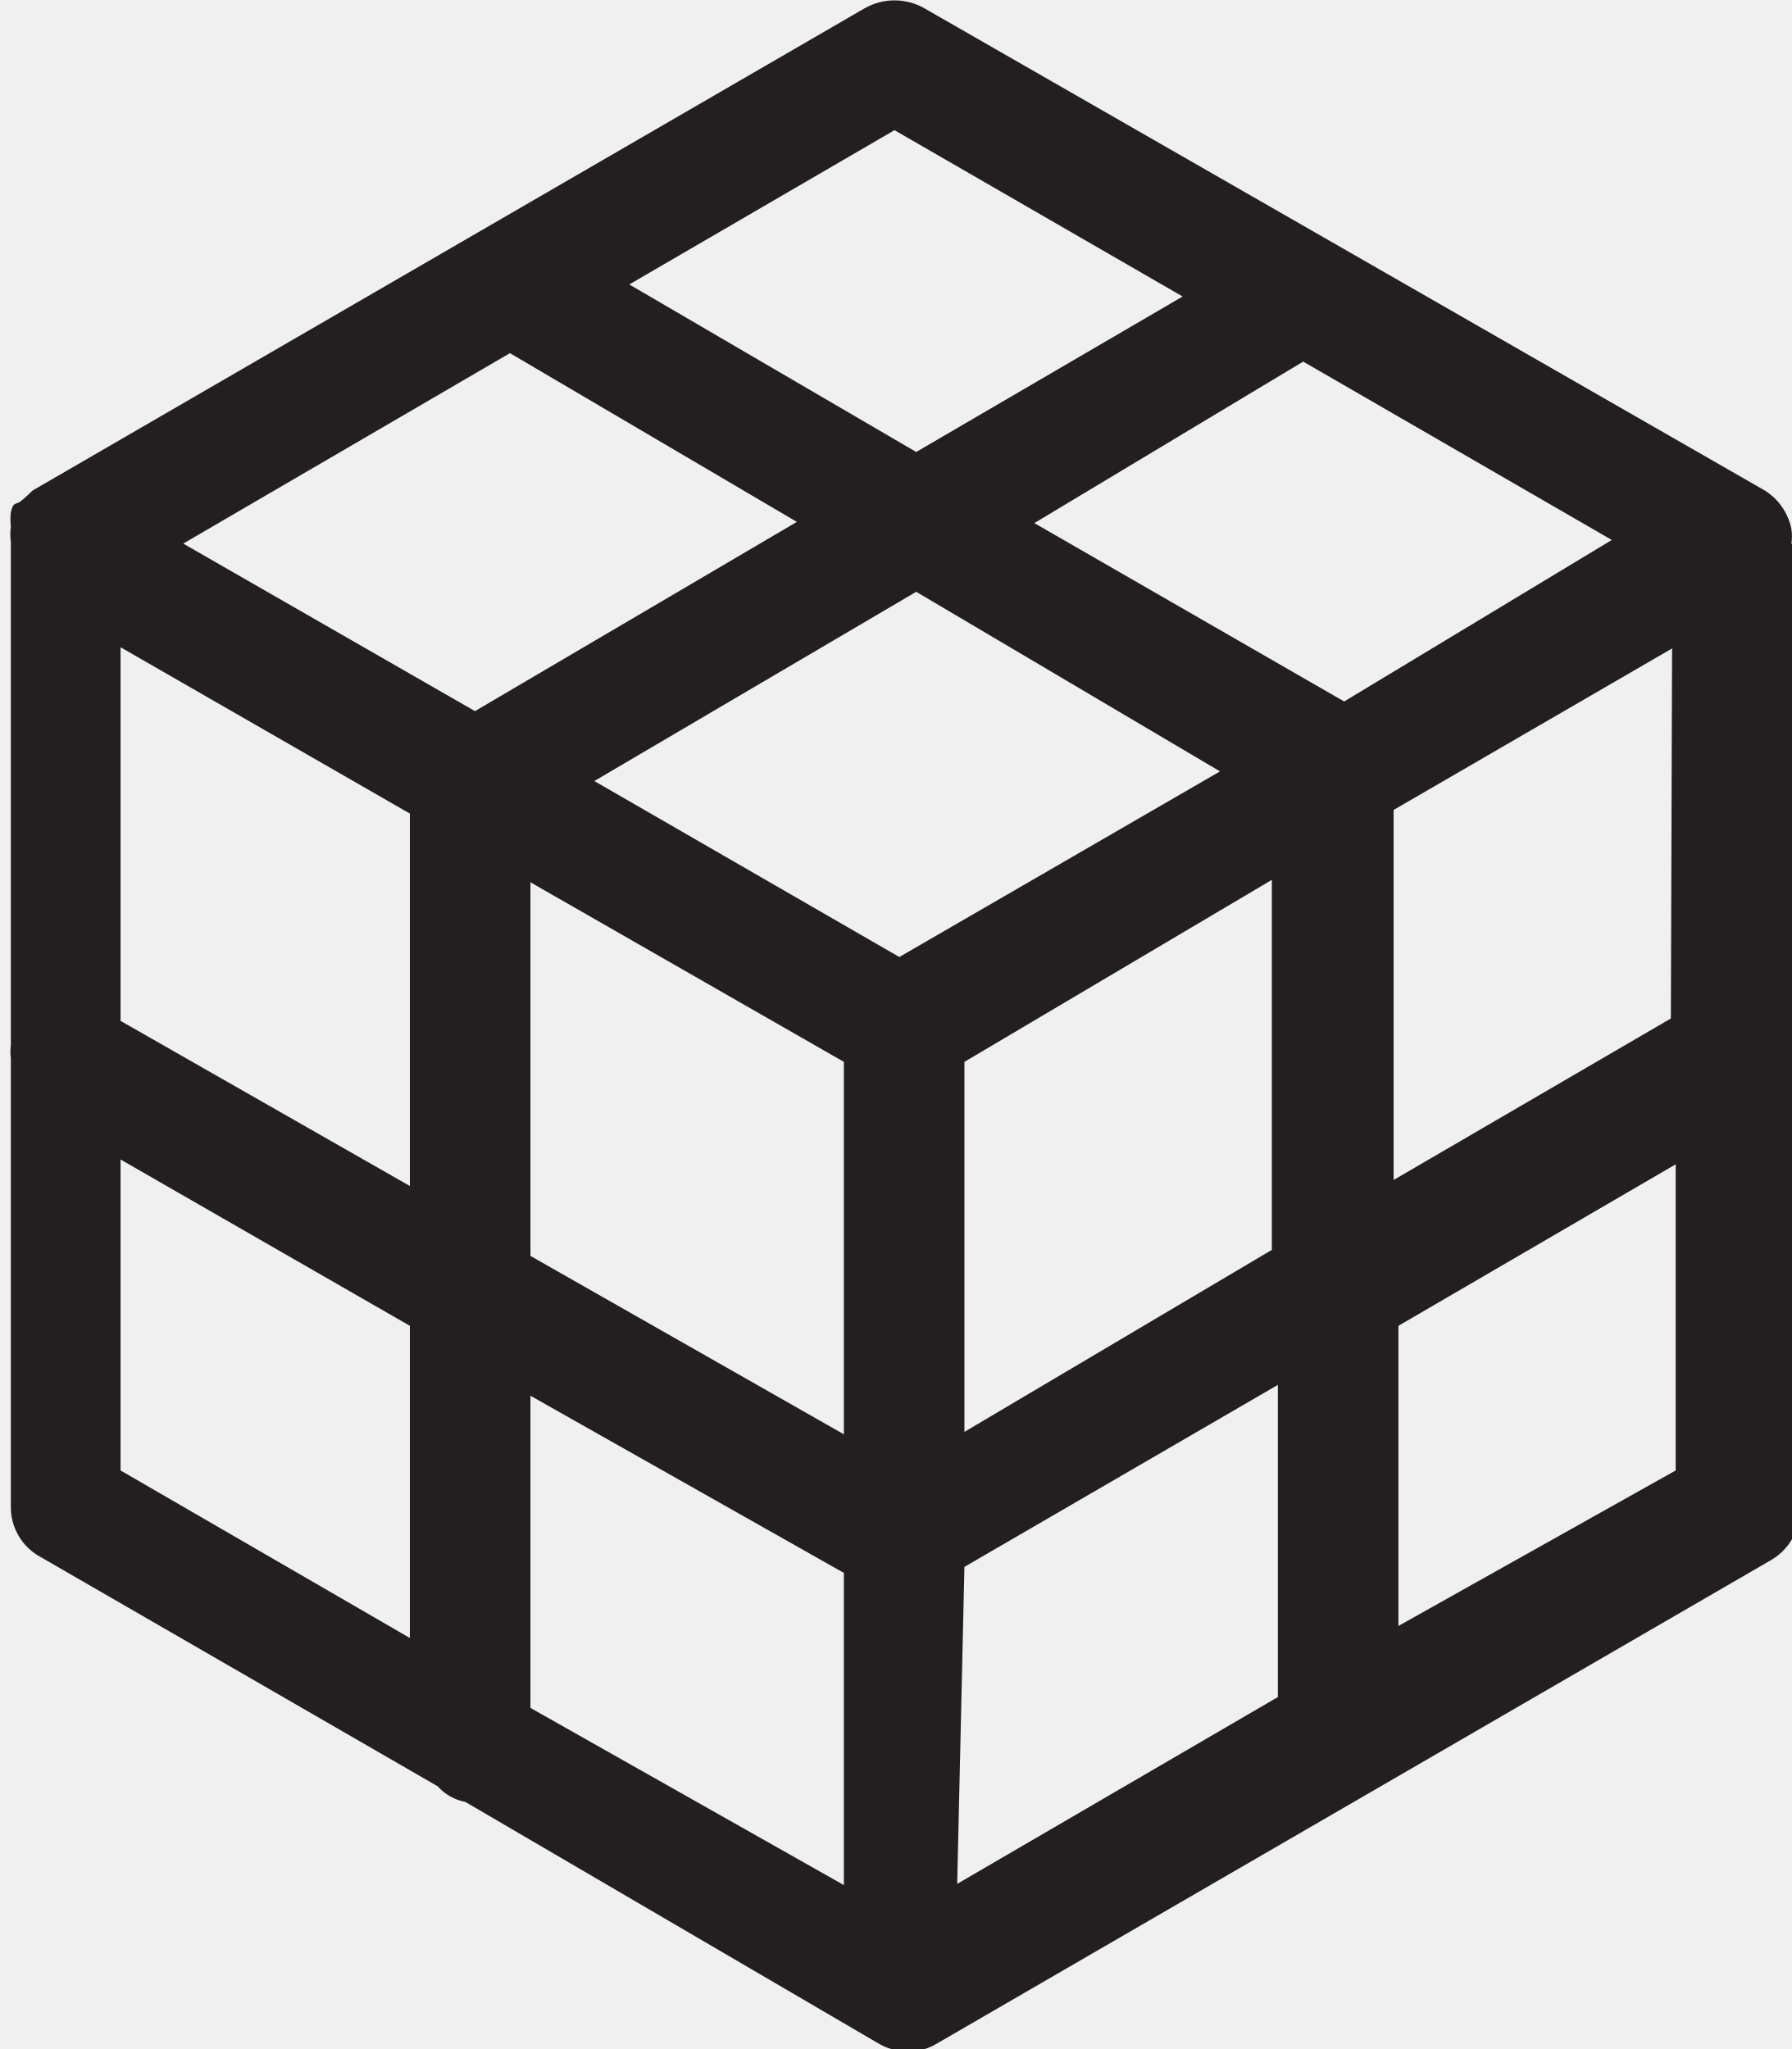
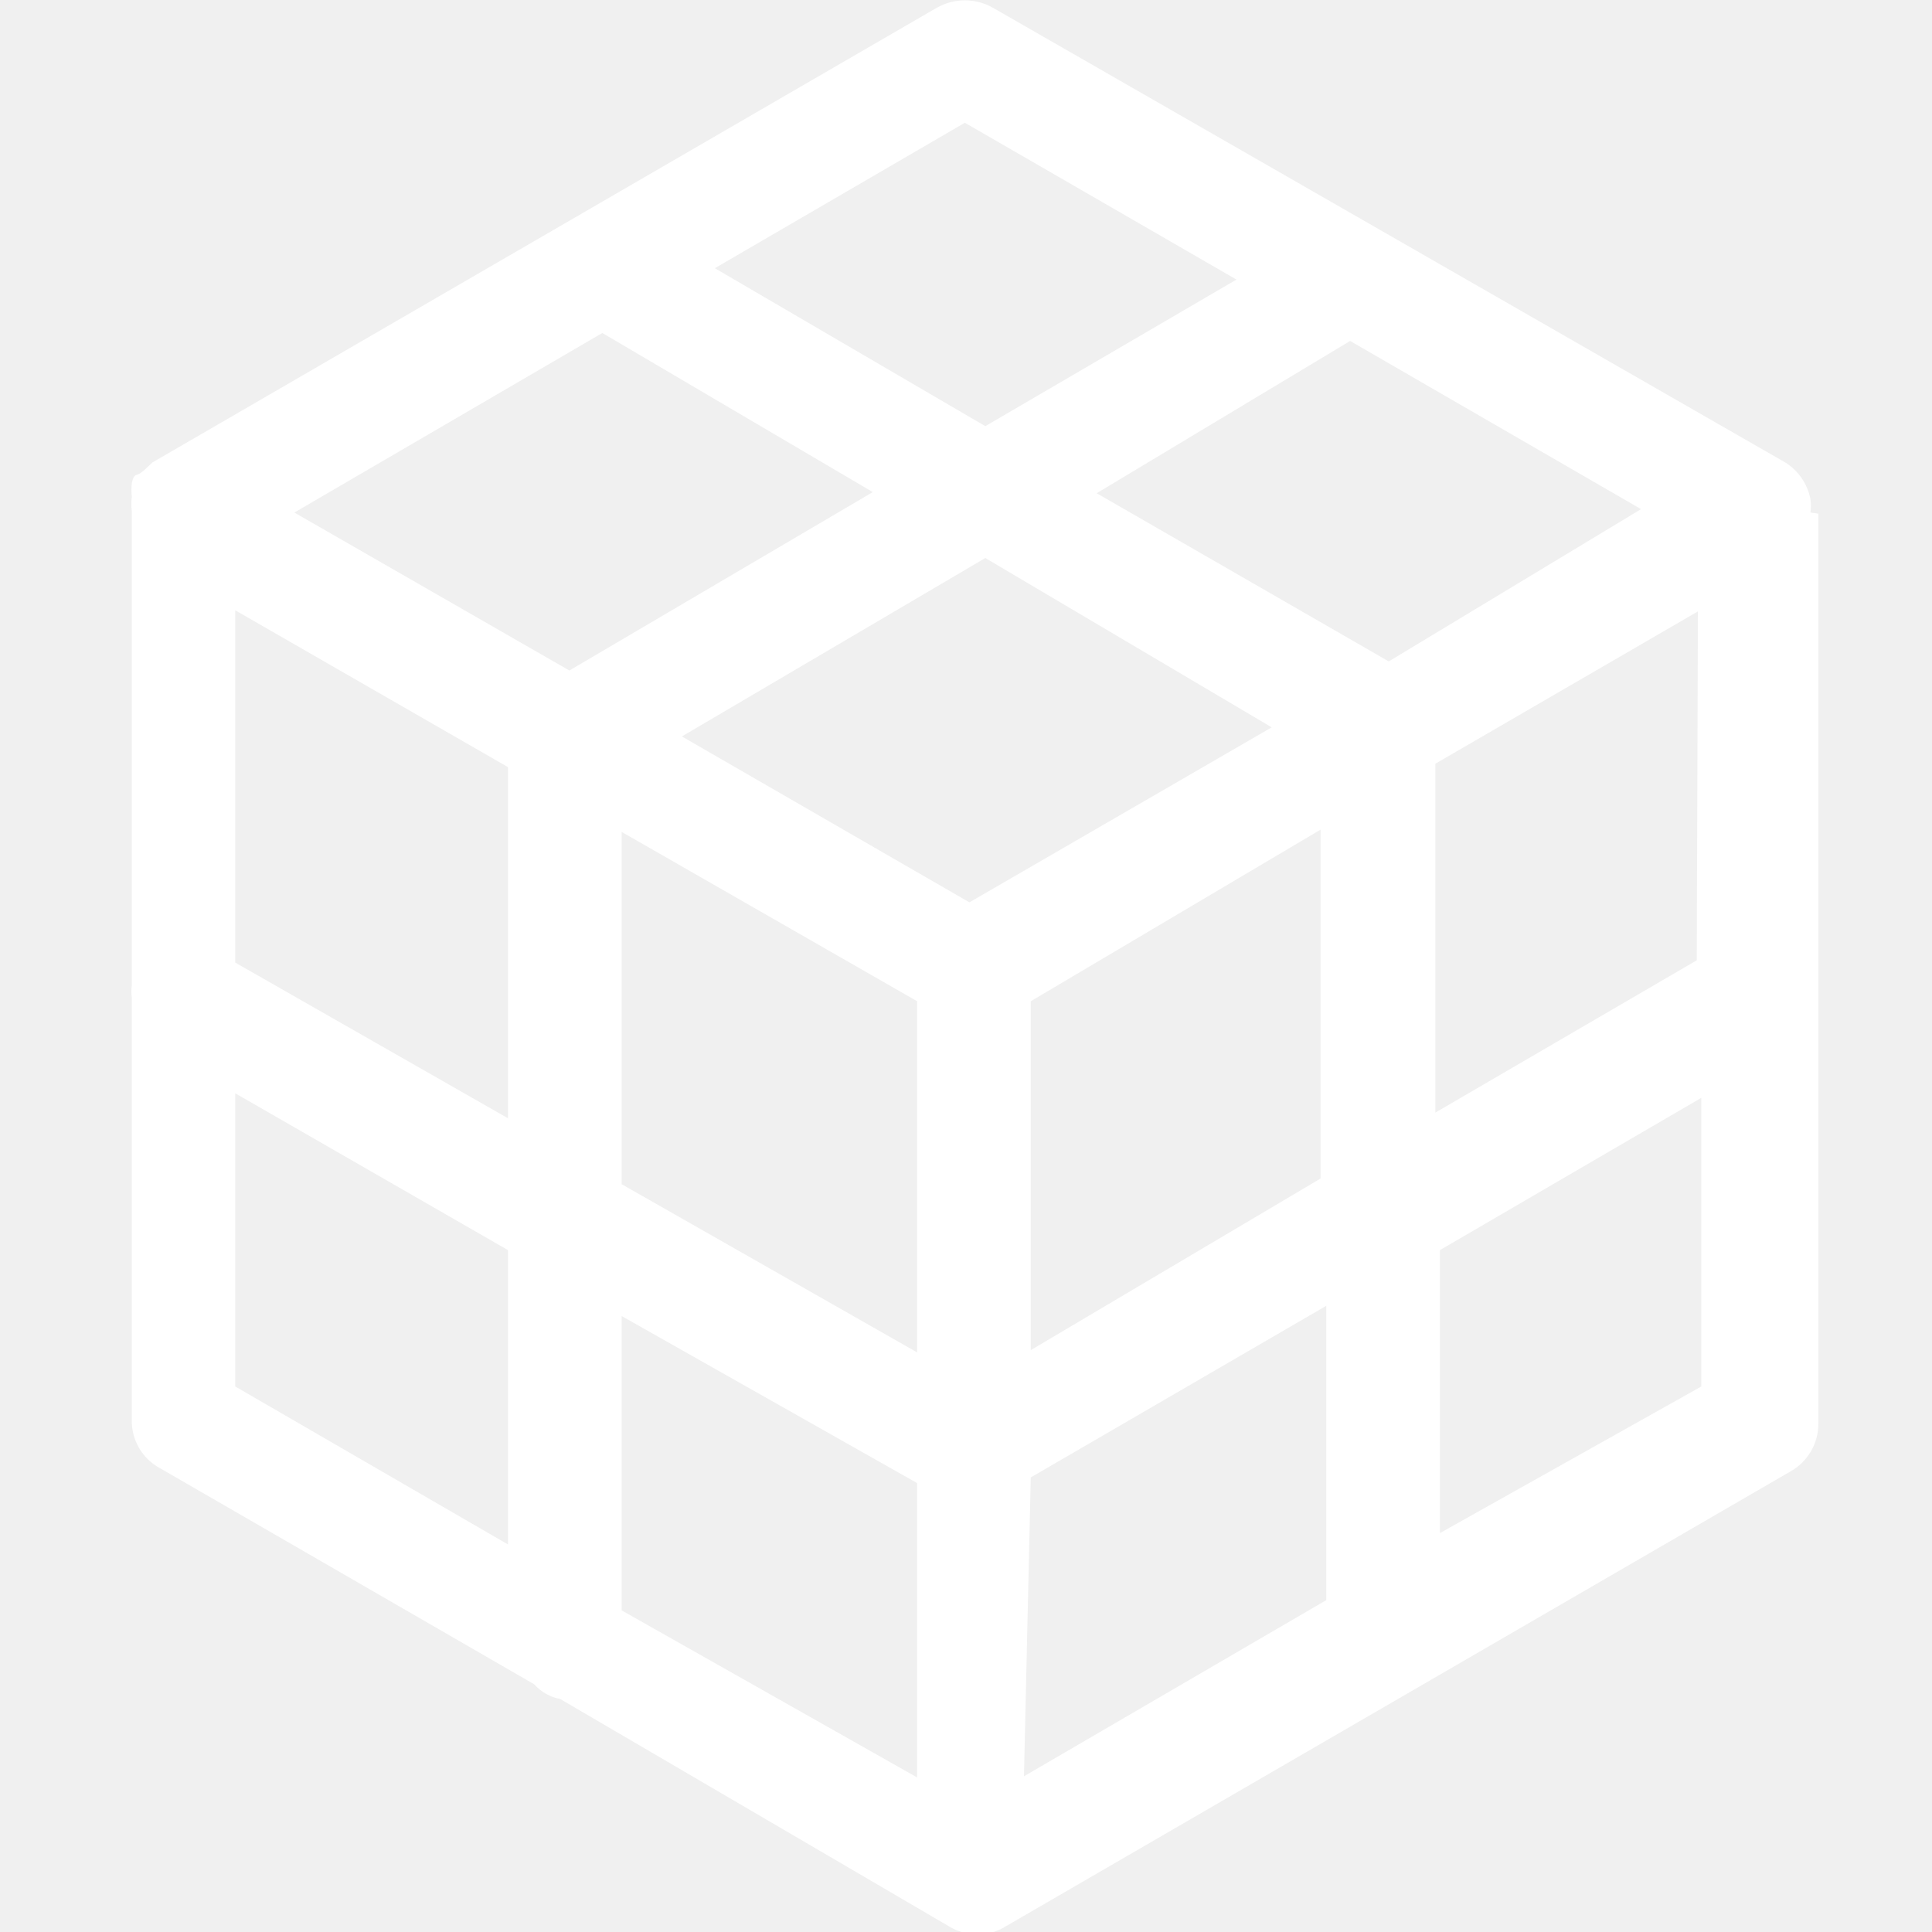
- <svg xmlns="http://www.w3.org/2000/svg" viewBox="0 0 14.86 17">
+ <svg xmlns="http://www.w3.org/2000/svg" width="30" height="30" viewBox="0 0 14.86 17">
  <defs>
    <style>
      .cls-1 {
-         fill: #231f20;
+         fill: white;
      }
    </style>
  </defs>
  <g id="Layer_2" data-name="Layer 2">
    <g id="Layer_1-2" data-name="Layer 1">
      <path class="cls-1" d="M14.86,4.51a.42.42,0,0,0,0-.12.49.49,0,0,0-.22-.32L7.67.07a.5.5,0,0,0-.5,0l-6.9,4s-.06.06-.1.09-.06,0-.08.09a.53.53,0,0,0,0,.12.5.5,0,0,0,0,.13V8.67a.4.4,0,0,0,0,.11v3.71a.47.47,0,0,0,.25.43l3.29,1.9a.41.41,0,0,0,.23.13l3.42,2a.47.47,0,0,0,.25.07.45.45,0,0,0,.25-.07h0l6.9-4a.48.48,0,0,0,.25-.43l0-8Zm-1,3.94-2.3,1.34V6.72l2.31-1.34ZM1,5.37,3.4,6.75V9.84L1,8.47ZM7.46,7.94,4.93,6.48,7.6,4.91,10.12,6.4ZM4.4,7.32,7,8.81V11.9L4.4,10.42ZM7,13.05v2.59L4.4,14.17V11.58Zm1-2.47V8.81L10.55,7.3v3.07L8,11.88Zm3.15-4.76L8.58,4.34,10.81,3l2.56,1.48ZM7.42,1.08,9.81,2.46,7.6,3.75,5.22,2.36ZM4.23,2.93l2.38,1.4L3.94,5.9,1.52,4.51ZM1,9.62,3.4,11v2.59L1,12.2ZM8,13l2.6-1.51v2.59L7.94,15.63Zm3.6.49V11l2.3-1.34V12.2Z" />
    </g>
  </g>
</svg>
